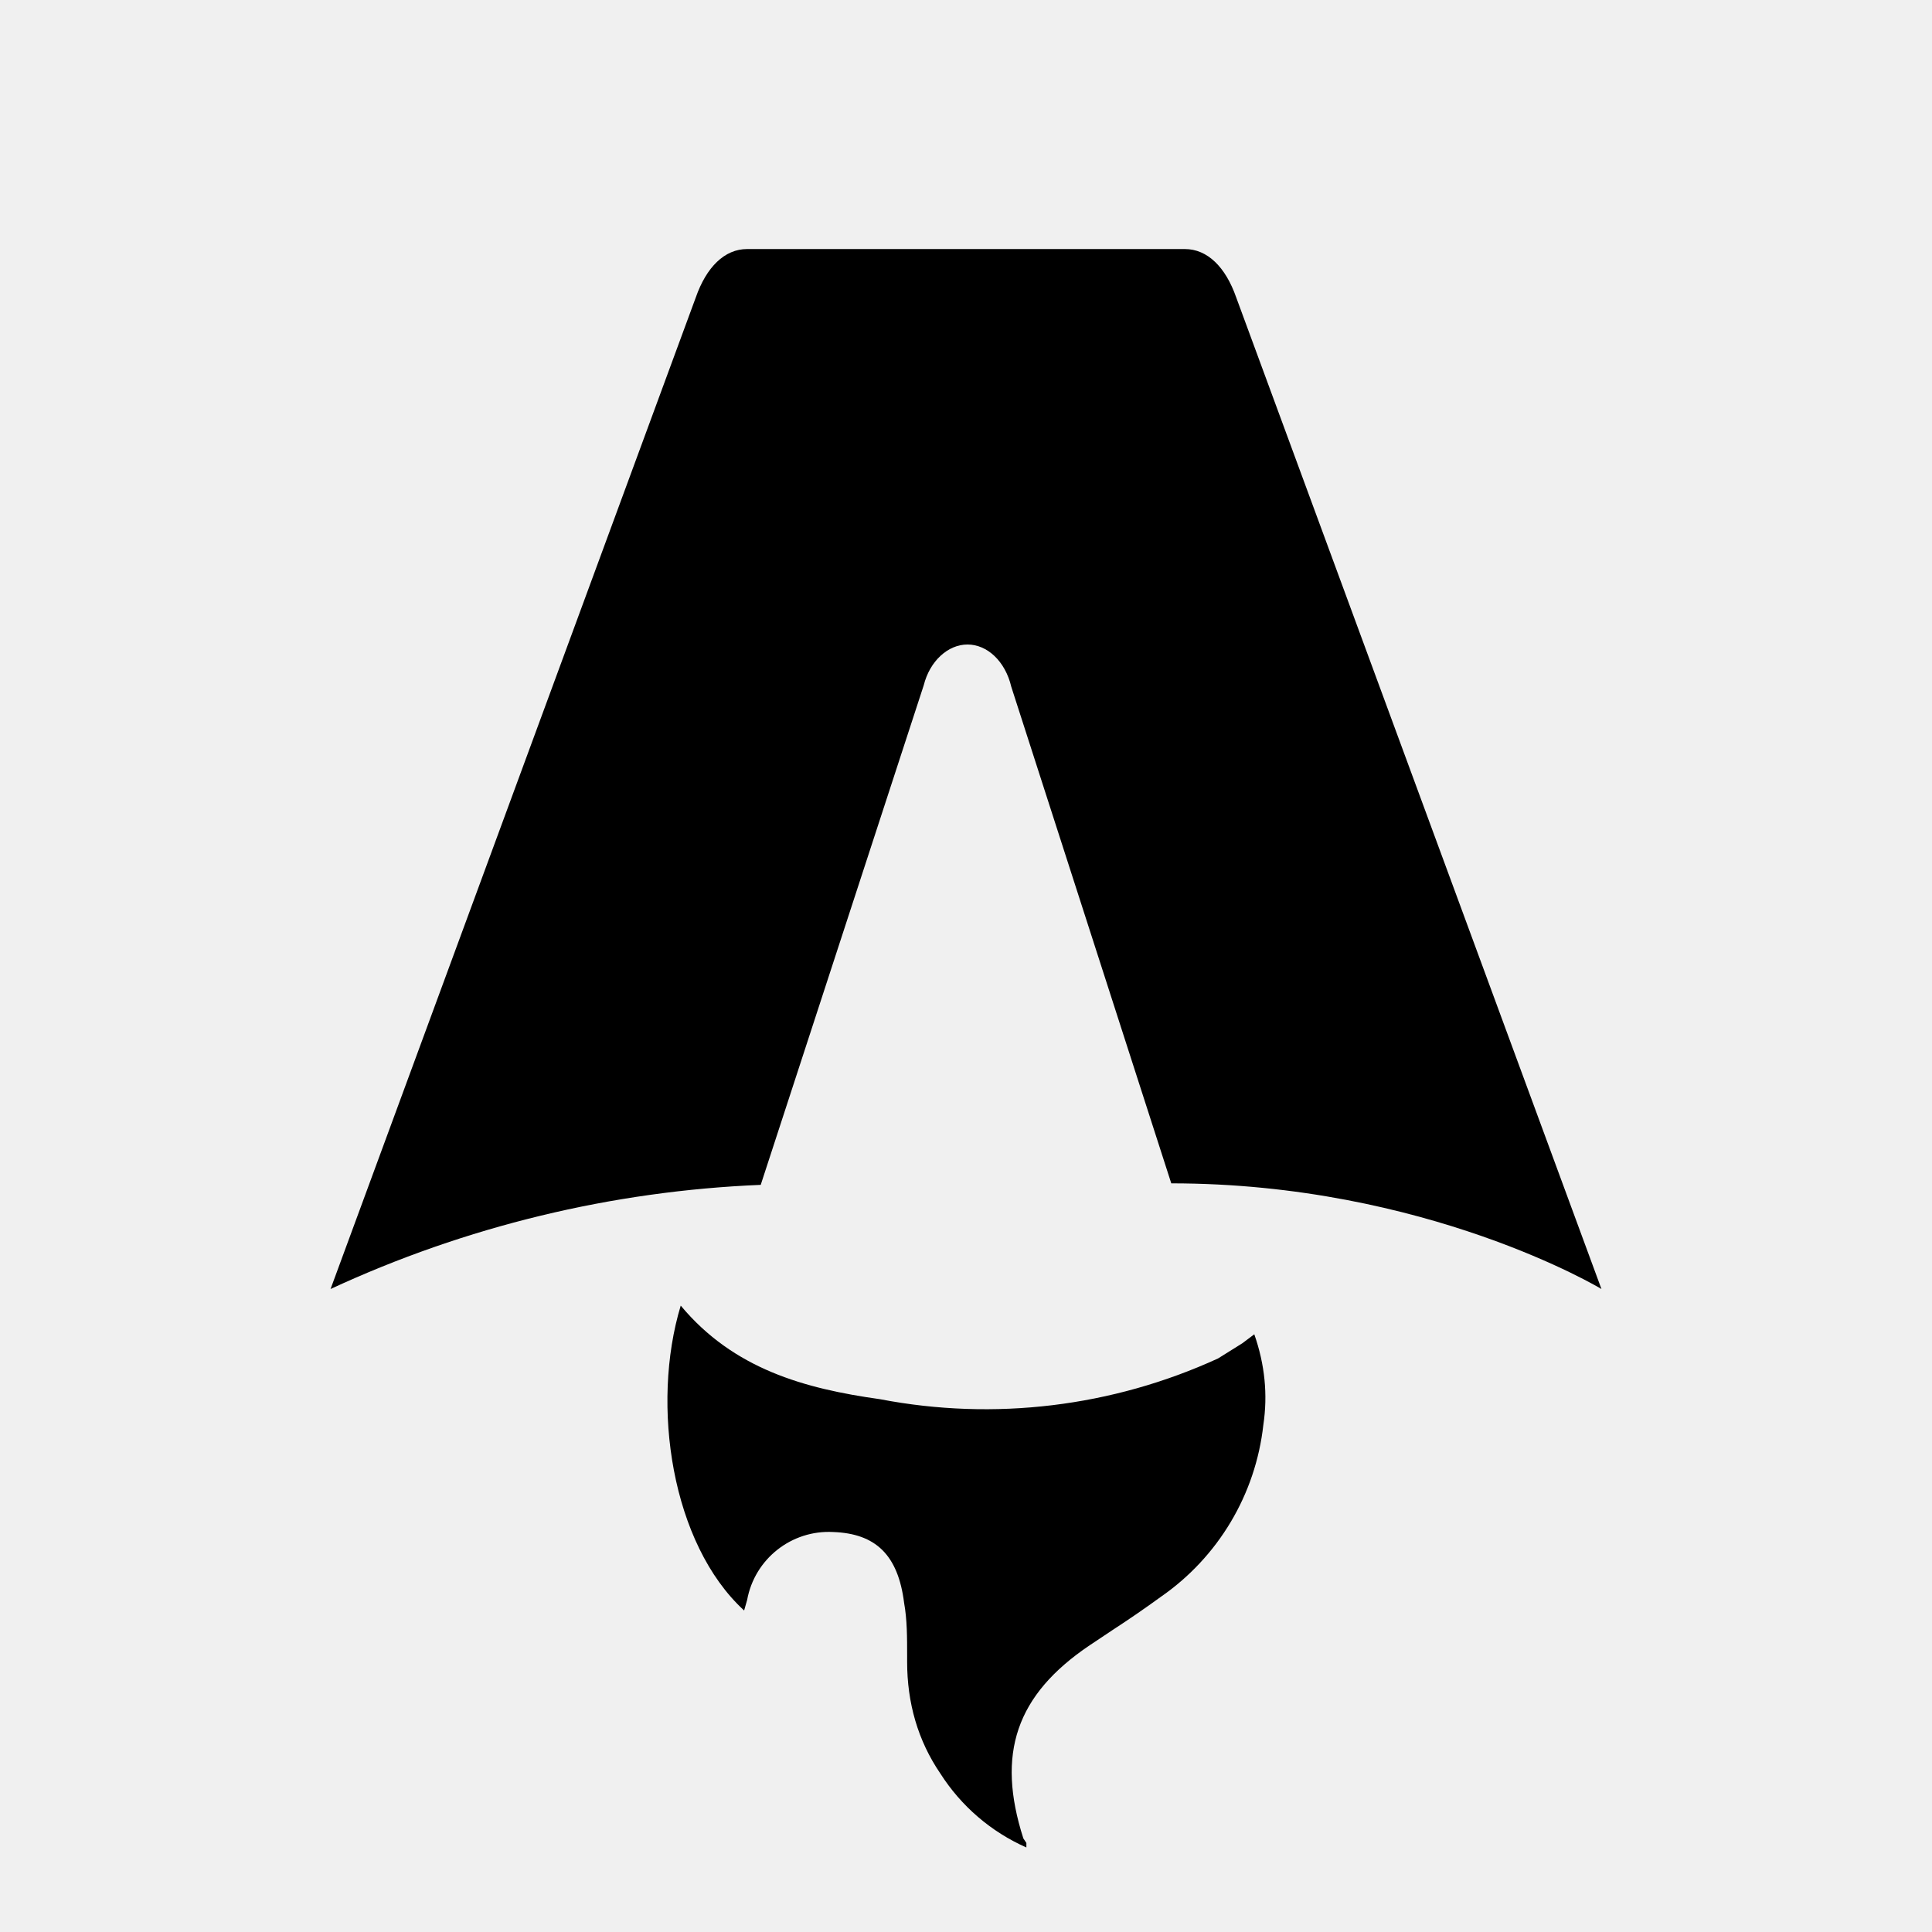
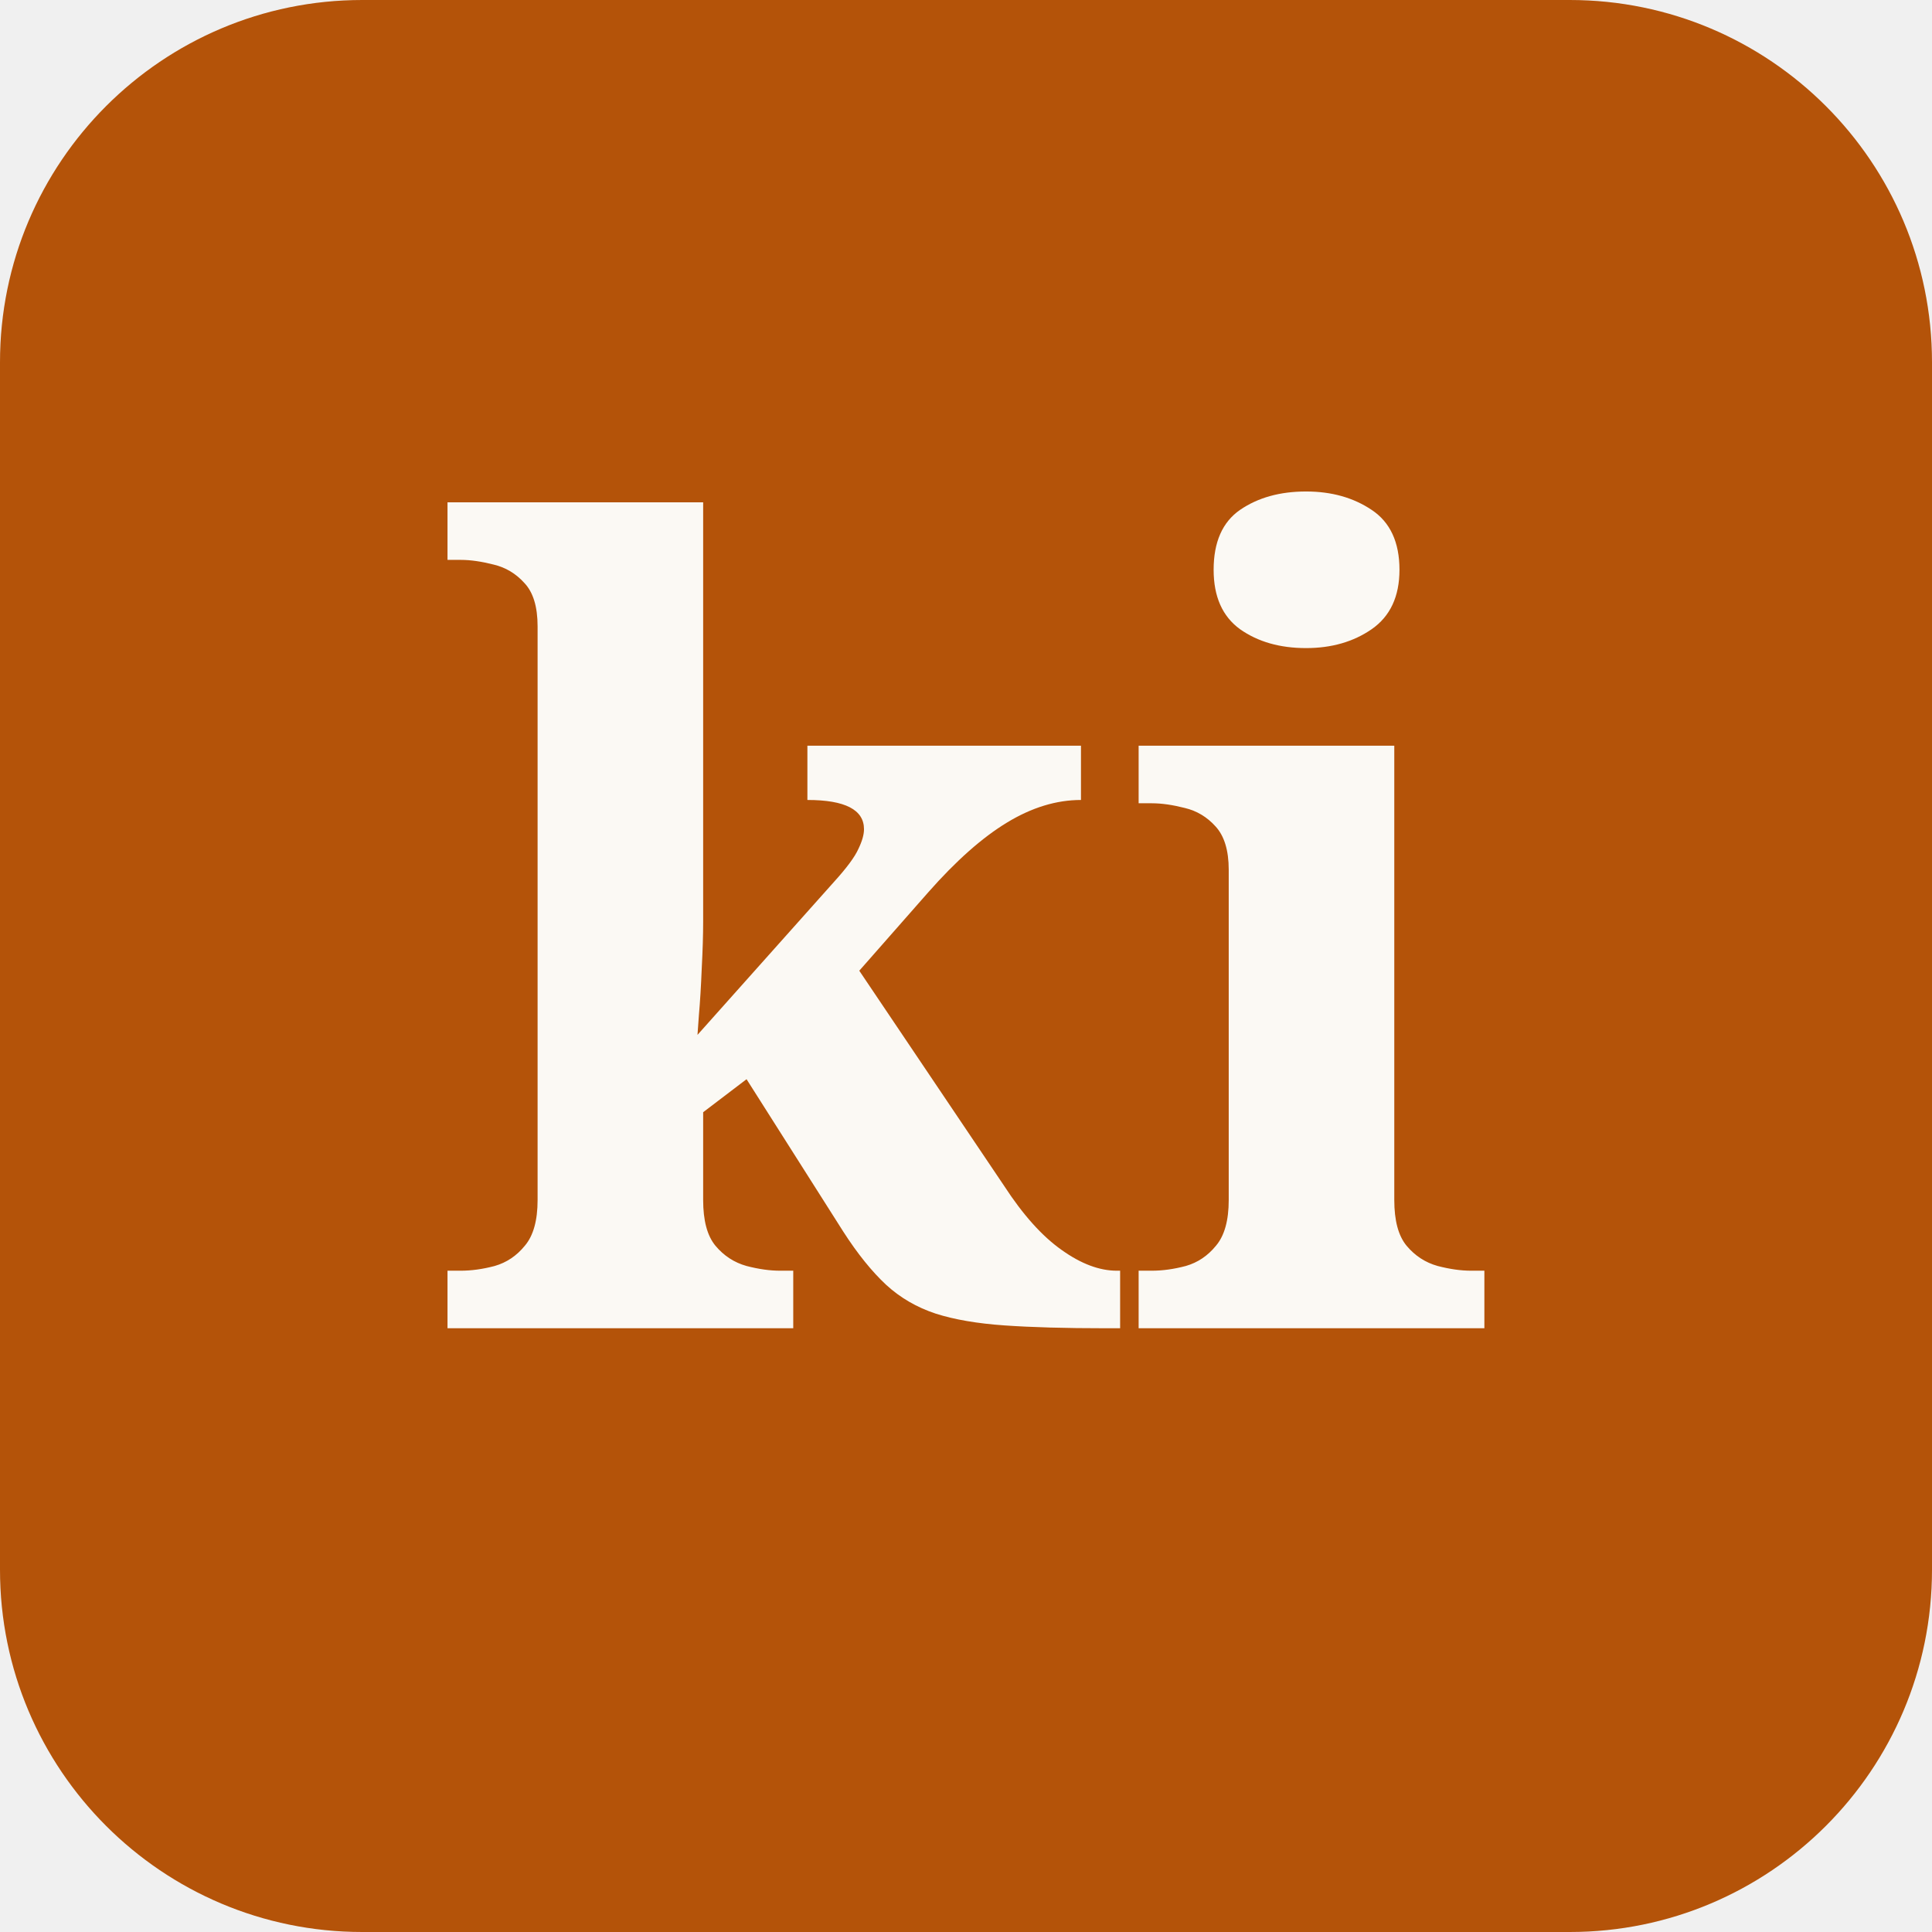
- <svg xmlns="http://www.w3.org/2000/svg" fill="none" viewBox="0 0 128 128">
-   <path d="M50.4 78.5a75.1 75.1 0 0 0-28.5 6.9l24.2-65.7c.7-2 1.9-3.2 3.4-3.2h29c1.5 0 2.7 1.2 3.4 3.2l24.2 65.7s-11.6-7-28.5-7L67 45.5c-.4-1.7-1.6-2.8-2.9-2.8-1.3 0-2.5 1.1-2.9 2.7L50.4 78.5Zm-1.1 28.2Zm-4.2-20.2c-2 6.6-.6 15.8 4.2 20.2a17.5 17.5 0 0 1 .2-.7 5.5 5.5 0 0 1 5.7-4.5c2.8.1 4.3 1.5 4.7 4.7.2 1.1.2 2.3.2 3.5v.4c0 2.7.7 5.2 2.2 7.4a13 13 0 0 0 5.7 4.9v-.3l-.2-.3c-1.8-5.6-.5-9.5 4.4-12.8l1.5-1a73 73 0 0 0 3.2-2.2 16 16 0 0 0 6.8-11.4c.3-2 .1-4-.6-6l-.8.6-1.6 1a37 37 0 0 1-22.4 2.7c-5-.7-9.7-2-13.2-6.2Z" />
-   <style>
-         path { fill: #000; }
-         @media (prefers-color-scheme: dark) {
-             path { fill: #FFF; }
-         }
-     </style>
+ <svg xmlns="http://www.w3.org/2000/svg" viewBox="0 0 64 64">
+   <rect width="64" height="64" rx="12" fill="#b45309" />
+   <text x="32" y="44" font-family="Georgia, serif" font-size="36" font-weight="600" fill="#fbf9f4" text-anchor="middle">ki</text>
</svg>
